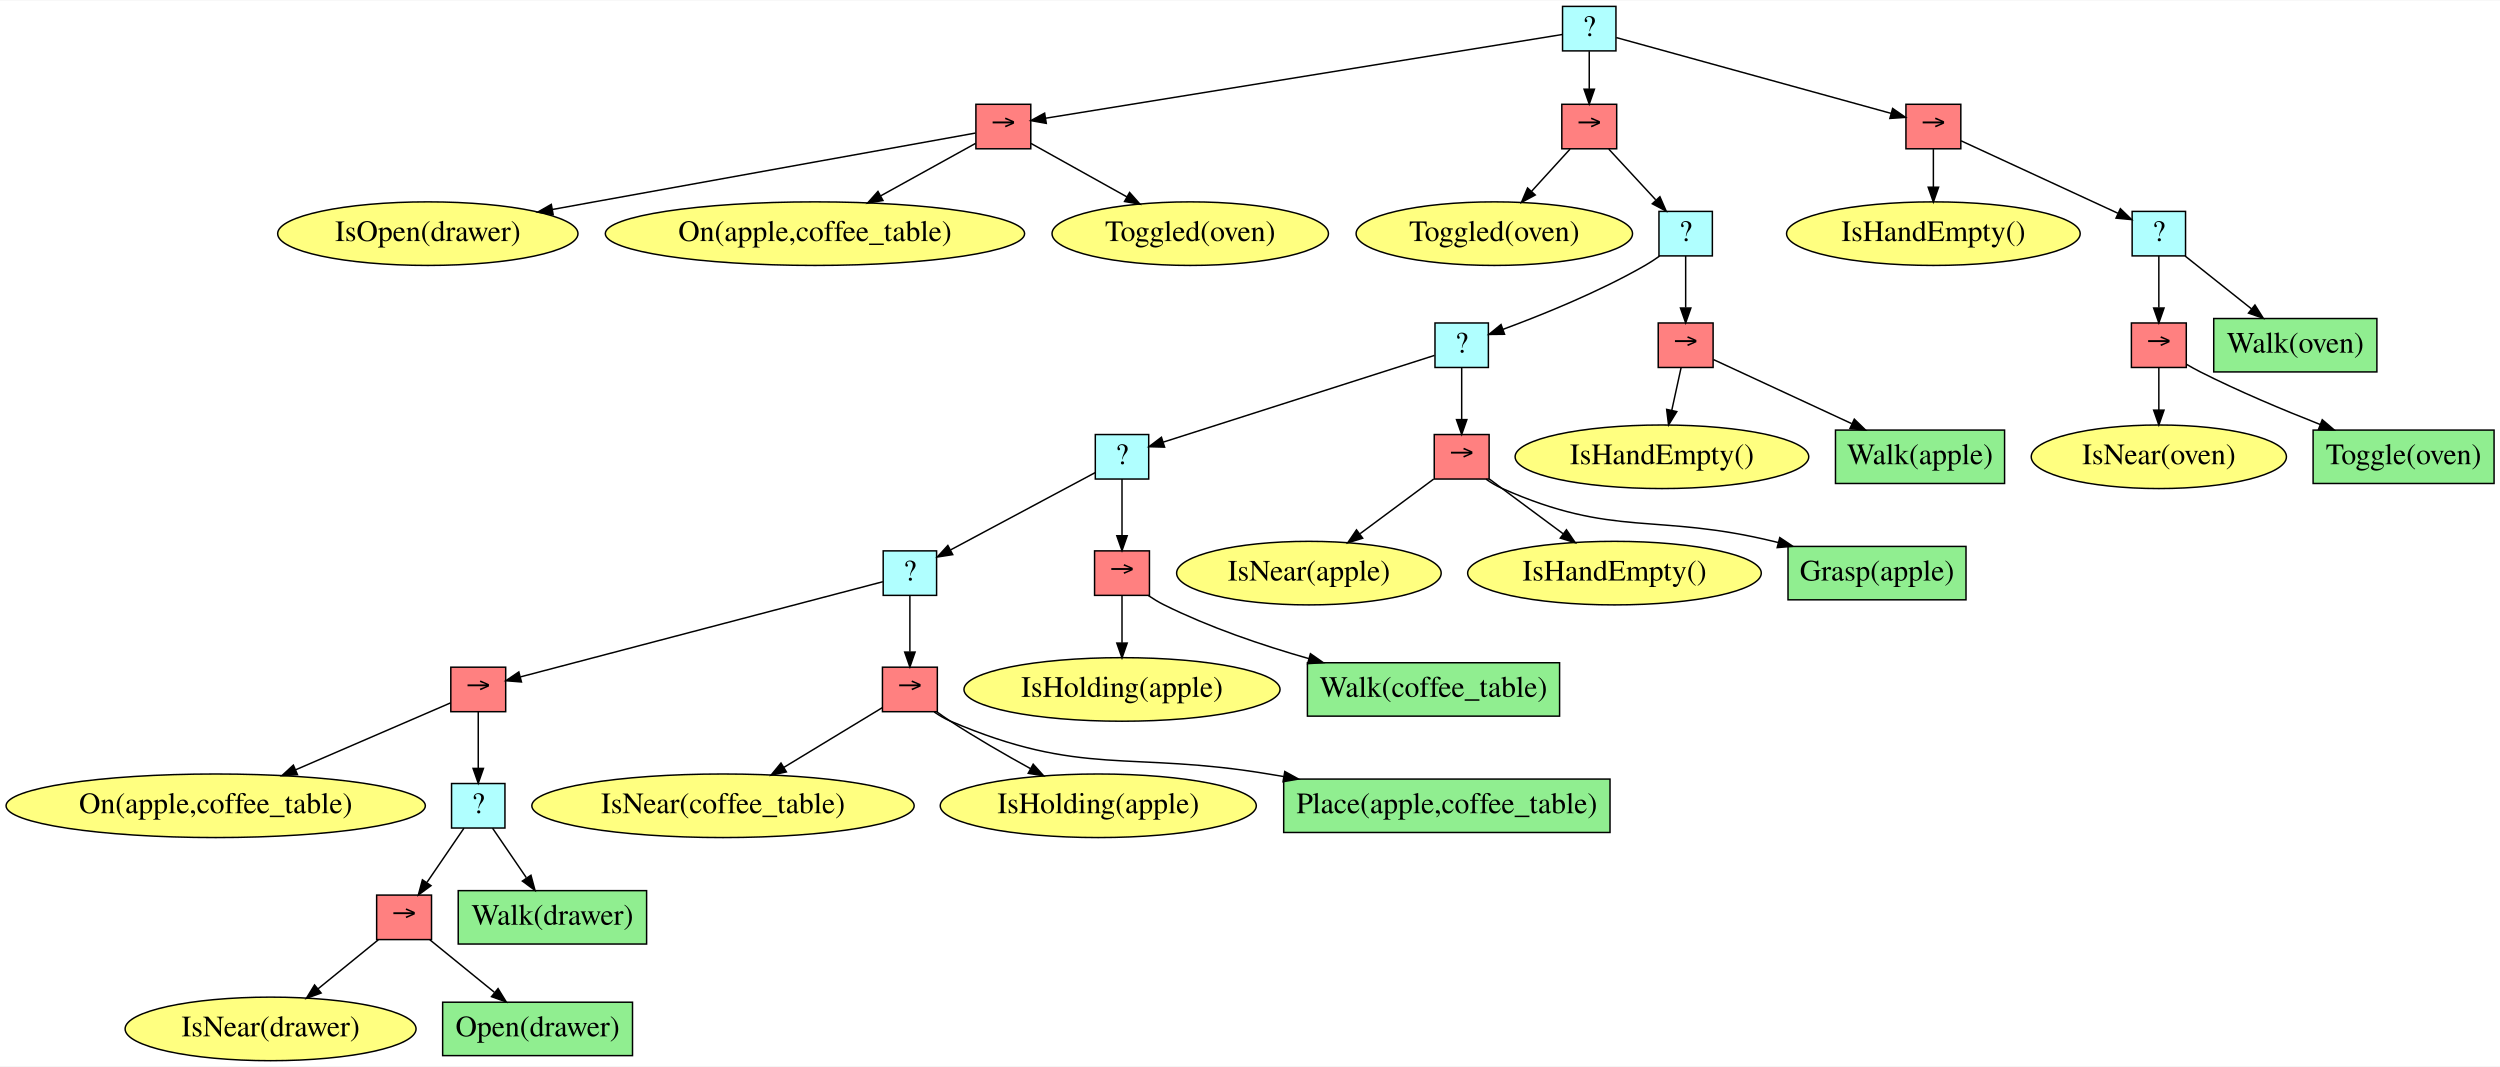
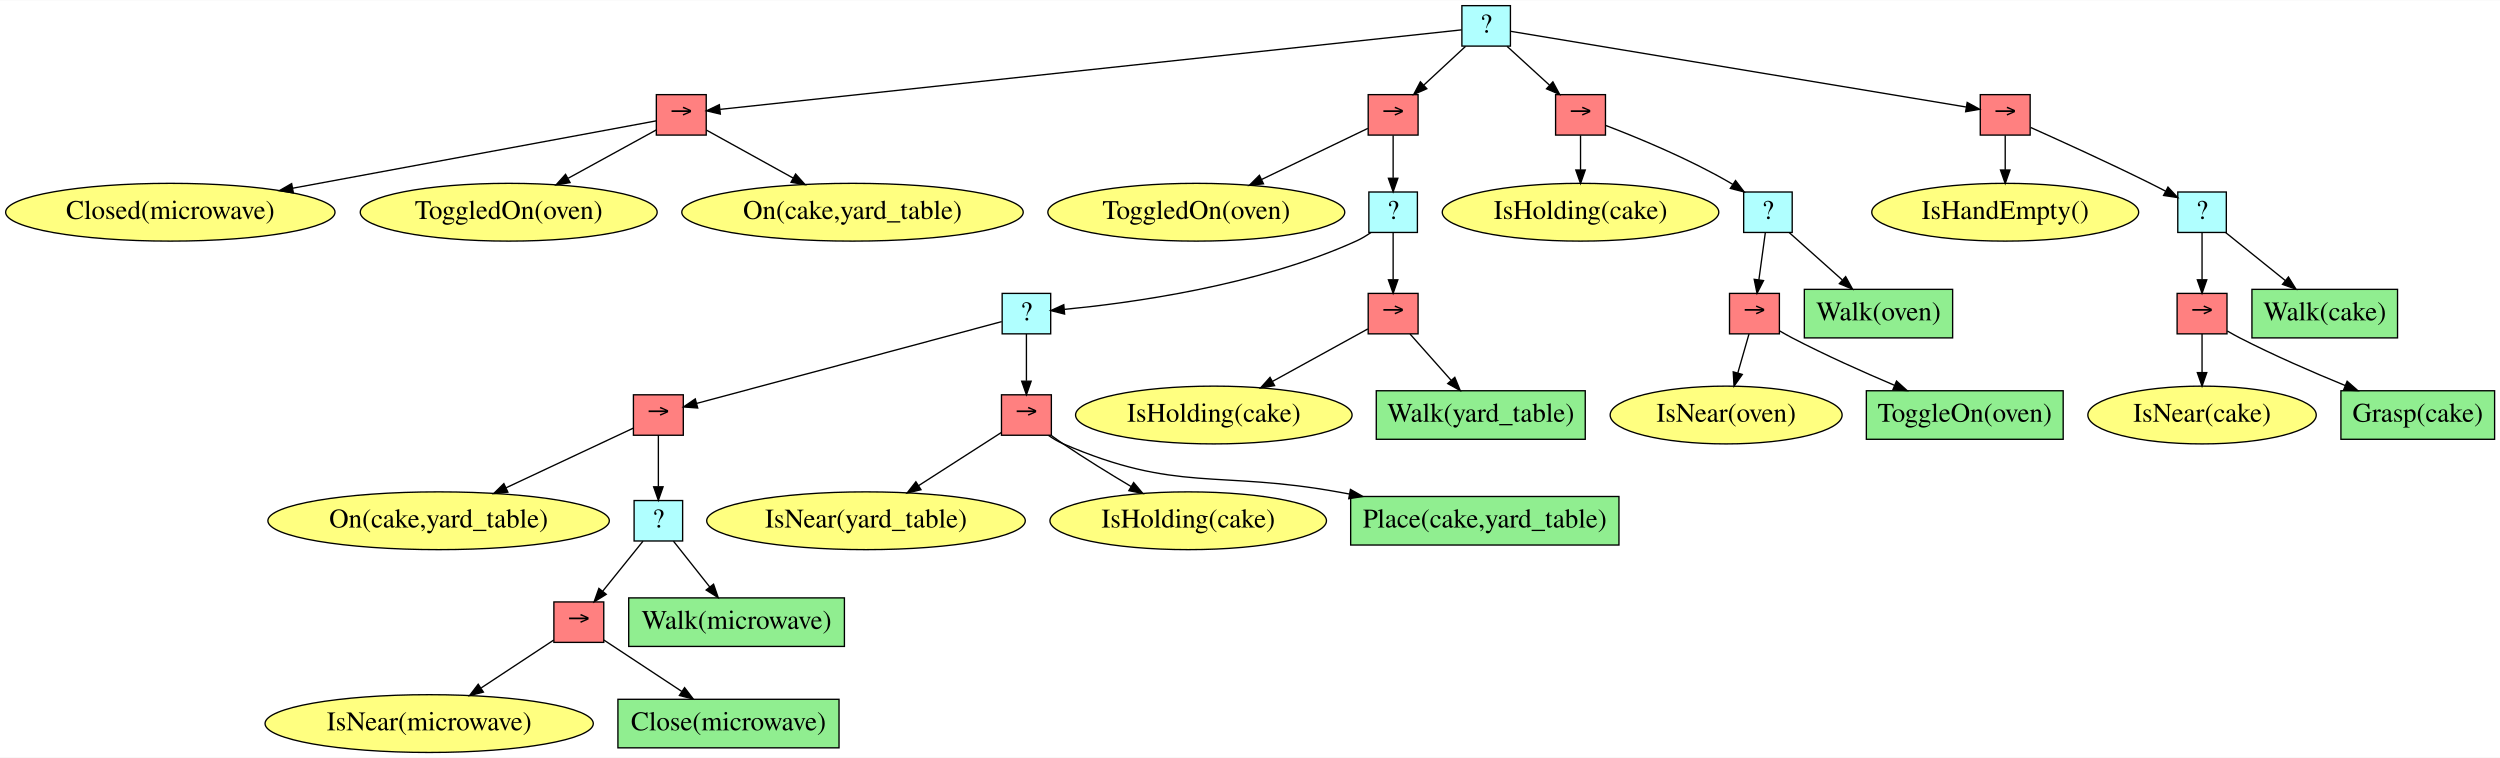
- <svg xmlns="http://www.w3.org/2000/svg" width="1685pt" height="719pt" viewBox="0.00 0.00 1685.42 718.56">
-   <g id="graph0" class="graph" transform="scale(1 1) rotate(0) translate(4 714.56)">
-     <polygon fill="white" stroke="transparent" points="-4,4 -4,-714.56 1681.42,-714.56 1681.42,4 -4,4" />
+ <svg xmlns="http://www.w3.org/2000/svg" width="1854pt" height="562pt" viewBox="0.00 0.00 1854.33 561.71">
+   <g id="graph0" class="graph" transform="scale(1 1) rotate(0) translate(4 557.71)">
+     <polygon fill="white" stroke="transparent" points="-4,4 -4,-557.71 1850.33,-557.71 1850.33,4 -4,4" />
    <g id="node1" class="node">
-       <polygon fill="#b0ffff" stroke="black" points="1085.42,-710.56 1049.42,-710.56 1049.42,-680.56 1085.42,-680.56 1085.42,-710.56" />
-       <text text-anchor="middle" x="1067.42" y="-690.56" font-family="Times,serif" font-size="20.00"> ? </text>
+       <polygon fill="#b0ffff" stroke="black" points="1116.33,-553.71 1080.33,-553.71 1080.33,-523.71 1116.33,-523.71 1116.33,-553.71" />
+       <text text-anchor="middle" x="1098.33" y="-533.71" font-family="Times,serif" font-size="20.00"> ? </text>
    </g>
    <g id="node2" class="node">
-       <polygon fill="#ff8080" stroke="black" points="690.92,-644.56 653.92,-644.56 653.92,-614.56 690.92,-614.56 690.92,-644.56" />
-       <text text-anchor="middle" x="672.42" y="-624.56" font-family="Times,serif" font-size="20.00">→</text>
+       <polygon fill="#ff8080" stroke="black" points="519.83,-487.71 482.83,-487.71 482.83,-457.71 519.83,-457.71 519.83,-487.71" />
+       <text text-anchor="middle" x="501.33" y="-467.71" font-family="Times,serif" font-size="20.00">→</text>
    </g>
    <g id="edge1" class="edge">
-       <path fill="none" stroke="black" d="M1049.16,-691.6C986.13,-681.39 777.33,-647.56 700.83,-635.16" />
-       <polygon fill="black" stroke="black" points="701.37,-631.7 690.94,-633.56 700.25,-638.61 701.37,-631.7" />
+       <path fill="none" stroke="black" d="M1080.14,-535.76C994.92,-526.62 635,-488.04 530.12,-476.79" />
+       <polygon fill="black" stroke="black" points="530.29,-473.29 519.97,-475.7 529.54,-480.25 530.29,-473.29" />
    </g>
    <g id="node6" class="node">
-       <polygon fill="#ff8080" stroke="black" points="1085.92,-644.56 1048.92,-644.56 1048.92,-614.56 1085.92,-614.56 1085.92,-644.56" />
-       <text text-anchor="middle" x="1067.42" y="-624.56" font-family="Times,serif" font-size="20.00">→</text>
+       <polygon fill="#ff8080" stroke="black" points="1047.83,-487.71 1010.83,-487.71 1010.83,-457.71 1047.83,-457.71 1047.83,-487.71" />
+       <text text-anchor="middle" x="1029.33" y="-467.71" font-family="Times,serif" font-size="20.00">→</text>
    </g>
    <g id="edge5" class="edge">
-       <path fill="none" stroke="black" d="M1067.42,-680.35C1067.42,-672.9 1067.42,-663.55 1067.42,-654.97" />
-       <polygon fill="black" stroke="black" points="1070.92,-654.72 1067.42,-644.72 1063.92,-654.72 1070.92,-654.72" />
+       <path fill="none" stroke="black" d="M1083.02,-523.5C1073.9,-515.05 1062.17,-504.17 1052,-494.74" />
+       <polygon fill="black" stroke="black" points="1054.31,-492.1 1044.6,-487.87 1049.55,-497.24 1054.31,-492.1" />
+     </g>
+     <g id="node24" class="node">
+       <polygon fill="#ff8080" stroke="black" points="1186.83,-487.71 1149.83,-487.71 1149.83,-457.71 1186.83,-457.71 1186.83,-487.71" />
+       <text text-anchor="middle" x="1168.33" y="-467.71" font-family="Times,serif" font-size="20.00">→</text>
+     </g>
+     <g id="edge23" class="edge">
+       <path fill="none" stroke="black" d="M1113.86,-523.5C1123.11,-515.05 1135.01,-504.17 1145.33,-494.74" />
+       <polygon fill="black" stroke="black" points="1147.82,-497.2 1152.84,-487.87 1143.1,-492.03 1147.82,-497.2" />
+     </g>
+     <g id="node31" class="node">
+       <polygon fill="#ff8080" stroke="black" points="1501.83,-487.71 1464.83,-487.71 1464.83,-457.71 1501.83,-457.71 1501.83,-487.71" />
+       <text text-anchor="middle" x="1483.33" y="-467.71" font-family="Times,serif" font-size="20.00">→</text>
+     </g>
+     <g id="edge30" class="edge">
+       <path fill="none" stroke="black" d="M1116.38,-534.7C1177.74,-524.51 1378.6,-491.12 1454.2,-478.55" />
+       <polygon fill="black" stroke="black" points="1455.12,-481.94 1464.41,-476.85 1453.98,-475.04 1455.12,-481.94" />
+     </g>
+     <g id="node3" class="node">
+       <ellipse fill="#ffff80" stroke="black" cx="122.33" cy="-400.49" rx="122.16" ry="21.43" />
+       <text text-anchor="middle" x="122.33" y="-395.49" font-family="Times,serif" font-size="20.00">Closed(microwave)</text>
+     </g>
+     <g id="edge2" class="edge">
+       <path fill="none" stroke="black" d="M482.79,-468.27C434.66,-459.35 303.2,-435 213.08,-418.3" />
+       <polygon fill="black" stroke="black" points="213.6,-414.84 203.13,-416.46 212.32,-421.72 213.6,-414.84" />
+     </g>
+     <g id="node4" class="node">
+       <ellipse fill="#ffff80" stroke="black" cx="373.33" cy="-400.49" rx="110.12" ry="21.43" />
+       <text text-anchor="middle" x="373.33" y="-395.49" font-family="Times,serif" font-size="20.00">ToggledOn(oven)</text>
+     </g>
+     <g id="edge3" class="edge">
+       <path fill="none" stroke="black" d="M482.72,-461.5C465.65,-452.14 439.72,-437.91 417.39,-425.66" />
+       <polygon fill="black" stroke="black" points="418.85,-422.47 408.4,-420.73 415.48,-428.61 418.85,-422.47" />
+     </g>
+     <g id="node5" class="node">
+       <ellipse fill="#ffff80" stroke="black" cx="628.33" cy="-400.49" rx="126.64" ry="21.43" />
+       <text text-anchor="middle" x="628.33" y="-395.49" font-family="Times,serif" font-size="20.00">On(cake,yard_table)</text>
+     </g>
+     <g id="edge4" class="edge">
+       <path fill="none" stroke="black" d="M520.07,-461.35C536.93,-452.02 562.35,-437.97 584.32,-425.82" />
+       <polygon fill="black" stroke="black" points="586.12,-428.83 593.18,-420.93 582.73,-422.7 586.12,-428.83" />
+     </g>
+     <g id="node7" class="node">
+       <ellipse fill="#ffff80" stroke="black" cx="883.33" cy="-400.49" rx="110.12" ry="21.43" />
+       <text text-anchor="middle" x="883.33" y="-395.49" font-family="Times,serif" font-size="20.00">ToggledOn(oven)</text>
+     </g>
+     <g id="edge6" class="edge">
+       <path fill="none" stroke="black" d="M1010.54,-462.67C990.77,-453.16 958.84,-437.81 931.92,-424.86" />
+       <polygon fill="black" stroke="black" points="933.16,-421.57 922.63,-420.39 930.13,-427.88 933.16,-421.57" />
+     </g>
+     <g id="node8" class="node">
+       <polygon fill="#b0ffff" stroke="black" points="1047.33,-415.49 1011.33,-415.49 1011.33,-385.49 1047.33,-385.49 1047.33,-415.49" />
+       <text text-anchor="middle" x="1029.33" y="-395.49" font-family="Times,serif" font-size="20.00"> ? </text>
+     </g>
+     <g id="edge7" class="edge">
+       <path fill="none" stroke="black" d="M1029.33,-457.5C1029.33,-448.46 1029.33,-436.51 1029.33,-425.97" />
+       <polygon fill="black" stroke="black" points="1032.83,-425.68 1029.33,-415.68 1025.83,-425.68 1032.83,-425.68" />
+     </g>
+     <g id="node9" class="node">
+       <polygon fill="#b0ffff" stroke="black" points="775.33,-340.28 739.33,-340.28 739.33,-310.28 775.33,-310.28 775.33,-340.28" />
+       <text text-anchor="middle" x="757.33" y="-320.28" font-family="Times,serif" font-size="20.00"> ? </text>
+     </g>
+     <g id="edge8" class="edge">
+       <path fill="none" stroke="black" d="M1012.89,-385.47C1009.56,-383.13 1005.95,-380.93 1002.33,-379.28 928.49,-345.61 832.23,-332.87 785.39,-328.43" />
+       <polygon fill="black" stroke="black" points="785.65,-324.94 775.38,-327.54 785.03,-331.91 785.65,-324.94" />
+     </g>
+     <g id="node21" class="node">
+       <polygon fill="#ff8080" stroke="black" points="1047.83,-340.28 1010.83,-340.28 1010.83,-310.28 1047.83,-310.28 1047.83,-340.28" />
+       <text text-anchor="middle" x="1029.33" y="-320.28" font-family="Times,serif" font-size="20.00">→</text>
+     </g>
+     <g id="edge20" class="edge">
+       <path fill="none" stroke="black" d="M1029.33,-385.38C1029.33,-375.55 1029.33,-362.2 1029.33,-350.67" />
+       <polygon fill="black" stroke="black" points="1032.83,-350.35 1029.33,-340.35 1025.83,-350.35 1032.83,-350.35" />
+     </g>
+     <g id="node10" class="node">
+       <polygon fill="#ff8080" stroke="black" points="502.83,-265.07 465.83,-265.07 465.83,-235.07 502.83,-235.07 502.83,-265.07" />
+       <text text-anchor="middle" x="484.33" y="-245.07" font-family="Times,serif" font-size="20.00">→</text>
+     </g>
+     <g id="edge9" class="edge">
+       <path fill="none" stroke="black" d="M738.99,-319.36C692.38,-306.86 569.09,-273.8 512.93,-258.74" />
+       <polygon fill="black" stroke="black" points="513.51,-255.27 502.95,-256.06 511.7,-262.03 513.51,-255.27" />
+     </g>
+     <g id="node17" class="node">
+       <polygon fill="#ff8080" stroke="black" points="775.83,-265.07 738.83,-265.07 738.83,-235.07 775.83,-235.07 775.83,-265.07" />
+       <text text-anchor="middle" x="757.33" y="-245.07" font-family="Times,serif" font-size="20.00">→</text>
+     </g>
+     <g id="edge16" class="edge">
+       <path fill="none" stroke="black" d="M757.33,-310.16C757.33,-300.34 757.33,-286.99 757.33,-275.46" />
+       <polygon fill="black" stroke="black" points="760.83,-275.14 757.33,-265.14 753.83,-275.14 760.83,-275.14" />
+     </g>
+     <g id="node11" class="node">
+       <ellipse fill="#ffff80" stroke="black" cx="321.33" cy="-171.64" rx="126.64" ry="21.43" />
+       <text text-anchor="middle" x="321.33" y="-166.64" font-family="Times,serif" font-size="20.00">On(cake,yard_table)</text>
+     </g>
+     <g id="edge10" class="edge">
+       <path fill="none" stroke="black" d="M465.63,-240.3C442.8,-229.59 403.28,-211.06 371.36,-196.1" />
+       <polygon fill="black" stroke="black" points="372.7,-192.86 362.16,-191.78 369.73,-199.2 372.7,-192.86" />
+     </g>
+     <g id="node12" class="node">
+       <polygon fill="#b0ffff" stroke="black" points="502.33,-186.64 466.33,-186.64 466.33,-156.64 502.33,-156.64 502.33,-186.64" />
+       <text text-anchor="middle" x="484.33" y="-166.64" font-family="Times,serif" font-size="20.00"> ? </text>
+     </g>
+     <g id="edge11" class="edge">
+       <path fill="none" stroke="black" d="M484.33,-235.05C484.33,-224.45 484.33,-209.63 484.33,-197.09" />
+       <polygon fill="black" stroke="black" points="487.83,-196.83 484.33,-186.83 480.83,-196.83 487.83,-196.83" />
+     </g>
+     <g id="node13" class="node">
+       <polygon fill="#ff8080" stroke="black" points="443.83,-111.43 406.83,-111.43 406.83,-81.43 443.83,-81.43 443.83,-111.43" />
+       <text text-anchor="middle" x="425.33" y="-91.43" font-family="Times,serif" font-size="20.00">→</text>
+     </g>
+     <g id="edge12" class="edge">
+       <path fill="none" stroke="black" d="M472.95,-156.52C464.47,-145.99 452.71,-131.4 443,-119.35" />
+       <polygon fill="black" stroke="black" points="445.67,-117.09 436.67,-111.5 440.22,-121.48 445.67,-117.09" />
+     </g>
+     <g id="node16" class="node">
+       <polygon fill="lightgreen" stroke="black" points="622.33,-114.43 462.33,-114.43 462.33,-78.43 622.33,-78.43 622.33,-114.43" />
+       <text text-anchor="middle" x="542.33" y="-91.43" font-family="Times,serif" font-size="20.00">Walk(microwave)</text>
+     </g>
+     <g id="edge15" class="edge">
+       <path fill="none" stroke="black" d="M495.51,-156.52C503.14,-146.89 513.46,-133.87 522.46,-122.51" />
+       <polygon fill="black" stroke="black" points="525.26,-124.6 528.73,-114.59 519.78,-120.26 525.26,-124.6" />
+     </g>
+     <g id="node14" class="node">
+       <ellipse fill="#ffff80" stroke="black" cx="314.33" cy="-21.21" rx="121.74" ry="21.43" />
+       <text text-anchor="middle" x="314.33" y="-16.21" font-family="Times,serif" font-size="20.00">IsNear(microwave)</text>
+     </g>
+     <g id="edge13" class="edge">
+       <path fill="none" stroke="black" d="M406.75,-83.17C392.11,-73.52 371.2,-59.73 352.97,-47.7" />
+       <polygon fill="black" stroke="black" points="354.55,-44.55 344.28,-41.97 350.7,-50.39 354.55,-44.55" />
+     </g>
+     <g id="node15" class="node">
+       <polygon fill="lightgreen" stroke="black" points="618.33,-39.21 454.33,-39.21 454.33,-3.21 618.33,-3.21 618.33,-39.21" />
+       <text text-anchor="middle" x="536.33" y="-16.21" font-family="Times,serif" font-size="20.00">Close(microwave)</text>
+     </g>
+     <g id="edge14" class="edge">
+       <path fill="none" stroke="black" d="M443.91,-83.17C459.64,-72.79 482.62,-57.64 501.73,-45.03" />
+       <polygon fill="black" stroke="black" points="503.78,-47.87 510.2,-39.45 499.93,-42.03 503.78,-47.87" />
+     </g>
+     <g id="node18" class="node">
+       <ellipse fill="#ffff80" stroke="black" cx="638.33" cy="-171.64" rx="118.17" ry="21.43" />
+       <text text-anchor="middle" x="638.33" y="-166.64" font-family="Times,serif" font-size="20.00">IsNear(yard_table)</text>
+     </g>
+     <g id="edge17" class="edge">
+       <path fill="none" stroke="black" d="M738.74,-237.12C722.38,-226.62 698.02,-210.98 677.4,-197.73" />
+       <polygon fill="black" stroke="black" points="679.13,-194.68 668.82,-192.22 675.34,-200.57 679.13,-194.68" />
+     </g>
+     <g id="node19" class="node">
+       <ellipse fill="#ffff80" stroke="black" cx="877.33" cy="-171.64" rx="102.56" ry="21.43" />
+       <text text-anchor="middle" x="877.33" y="-166.64" font-family="Times,serif" font-size="20.00">IsHolding(cake)</text>
+     </g>
+     <g id="edge18" class="edge">
+       <path fill="none" stroke="black" d="M775.75,-234.9C778.59,-232.83 781.51,-230.75 784.33,-228.85 800.56,-217.91 818.92,-206.6 835.01,-197.02" />
+       <polygon fill="black" stroke="black" points="836.86,-199.99 843.69,-191.89 833.3,-193.97 836.86,-199.99" />
+     </g>
+     <g id="node20" class="node">
+       <polygon fill="lightgreen" stroke="black" points="1196.83,-189.64 997.83,-189.64 997.83,-153.64 1196.83,-153.64 1196.83,-189.64" />
+       <text text-anchor="middle" x="1097.33" y="-166.64" font-family="Times,serif" font-size="20.00">Place(cake,yard_table)</text>
+     </g>
+     <g id="edge19" class="edge">
+       <path fill="none" stroke="black" d="M773.71,-234.93C777.06,-232.6 780.67,-230.43 784.33,-228.85 869.23,-192.13 898.31,-209.36 989.33,-192.85 991.83,-192.4 994.37,-191.94 996.93,-191.47" />
+       <polygon fill="black" stroke="black" points="997.68,-194.89 1006.89,-189.64 996.42,-188 997.68,-194.89" />
+     </g>
+     <g id="node22" class="node">
+       <ellipse fill="#ffff80" stroke="black" cx="896.33" cy="-250.07" rx="102.56" ry="21.43" />
+       <text text-anchor="middle" x="896.33" y="-245.07" font-family="Times,serif" font-size="20.00">IsHolding(cake)</text>
+     </g>
+     <g id="edge21" class="edge">
+       <path fill="none" stroke="black" d="M1010.56,-313.94C992.27,-303.88 963.81,-288.21 939.87,-275.03" />
+       <polygon fill="black" stroke="black" points="941.4,-271.88 930.95,-270.12 938.02,-278.01 941.4,-271.88" />
+     </g>
+     <g id="node23" class="node">
+       <polygon fill="lightgreen" stroke="black" points="1171.83,-268.07 1016.83,-268.07 1016.83,-232.07 1171.83,-232.07 1171.83,-268.07" />
+       <text text-anchor="middle" x="1094.33" y="-245.07" font-family="Times,serif" font-size="20.00">Walk(yard_table)</text>
+     </g>
+     <g id="edge22" class="edge">
+       <path fill="none" stroke="black" d="M1041.86,-310.16C1050.49,-300.44 1062.2,-287.26 1072.36,-275.81" />
+       <polygon fill="black" stroke="black" points="1075.07,-278.03 1079.09,-268.23 1069.83,-273.39 1075.07,-278.03" />
+     </g>
+     <g id="node25" class="node">
+       <ellipse fill="#ffff80" stroke="black" cx="1168.33" cy="-400.49" rx="102.56" ry="21.43" />
+       <text text-anchor="middle" x="1168.33" y="-395.49" font-family="Times,serif" font-size="20.00">IsHolding(cake)</text>
+     </g>
+     <g id="edge24" class="edge">
+       <path fill="none" stroke="black" d="M1168.33,-457.5C1168.33,-450.12 1168.33,-440.82 1168.33,-431.92" />
+       <polygon fill="black" stroke="black" points="1171.83,-431.8 1168.33,-421.8 1164.83,-431.8 1171.83,-431.8" />
+     </g>
+     <g id="node26" class="node">
+       <polygon fill="#b0ffff" stroke="black" points="1325.33,-415.49 1289.33,-415.49 1289.33,-385.49 1325.33,-385.49 1325.33,-415.49" />
+       <text text-anchor="middle" x="1307.33" y="-395.49" font-family="Times,serif" font-size="20.00"> ? </text>
+     </g>
+     <g id="edge25" class="edge">
+       <path fill="none" stroke="black" d="M1187.19,-464.78C1209.97,-456.08 1249.12,-440.05 1280.33,-421.71 1280.62,-421.53 1280.92,-421.36 1281.21,-421.18" />
+       <polygon fill="black" stroke="black" points="1283.3,-423.99 1289.71,-415.55 1279.44,-418.16 1283.3,-423.99" />
+     </g>
+     <g id="node27" class="node">
+       <polygon fill="#ff8080" stroke="black" points="1315.83,-340.28 1278.83,-340.28 1278.83,-310.28 1315.83,-310.28 1315.83,-340.28" />
+       <text text-anchor="middle" x="1297.33" y="-320.28" font-family="Times,serif" font-size="20.00">→</text>
+     </g>
+     <g id="edge26" class="edge">
+       <path fill="none" stroke="black" d="M1305.4,-385.38C1304.05,-375.45 1302.2,-361.92 1300.61,-350.31" />
+       <polygon fill="black" stroke="black" points="1304.07,-349.79 1299.25,-340.35 1297.14,-350.73 1304.07,-349.79" />
+     </g>
+     <g id="node30" class="node">
+       <polygon fill="lightgreen" stroke="black" points="1444.33,-343.28 1334.33,-343.28 1334.33,-307.28 1444.33,-307.28 1444.33,-343.28" />
+       <text text-anchor="middle" x="1389.33" y="-320.28" font-family="Times,serif" font-size="20.00">Walk(oven)</text>
+     </g>
+     <g id="edge29" class="edge">
+       <path fill="none" stroke="black" d="M1323.14,-385.38C1334.24,-375.47 1349.36,-361.97 1362.35,-350.37" />
+       <polygon fill="black" stroke="black" points="1364.98,-352.72 1370.1,-343.44 1360.31,-347.49 1364.98,-352.72" />
+     </g>
+     <g id="node28" class="node">
+       <ellipse fill="#ffff80" stroke="black" cx="1276.33" cy="-250.07" rx="86.03" ry="21.43" />
+       <text text-anchor="middle" x="1276.33" y="-245.07" font-family="Times,serif" font-size="20.00">IsNear(oven)</text>
+     </g>
+     <g id="edge27" class="edge">
+       <path fill="none" stroke="black" d="M1293.28,-310.16C1290.92,-301.94 1287.85,-291.23 1284.97,-281.2" />
+       <polygon fill="black" stroke="black" points="1288.31,-280.16 1282.19,-271.51 1281.59,-282.09 1288.31,-280.16" />
+     </g>
+     <g id="node29" class="node">
+       <polygon fill="lightgreen" stroke="black" points="1526.33,-268.07 1380.33,-268.07 1380.33,-232.07 1526.33,-232.07 1526.33,-268.07" />
+       <text text-anchor="middle" x="1453.33" y="-245.07" font-family="Times,serif" font-size="20.00">ToggleOn(oven)</text>
+     </g>
+     <g id="edge28" class="edge">
+       <path fill="none" stroke="black" d="M1316.11,-312.41C1319.16,-310.62 1322.3,-308.85 1325.33,-307.28 1349.74,-294.58 1377.64,-282.1 1401.14,-272.14" />
+       <polygon fill="black" stroke="black" points="1402.72,-275.27 1410.59,-268.17 1400.01,-268.82 1402.72,-275.27" />
+     </g>
+     <g id="node32" class="node">
+       <ellipse fill="#ffff80" stroke="black" cx="1483.33" cy="-400.49" rx="98.99" ry="21.43" />
+       <text text-anchor="middle" x="1483.33" y="-395.49" font-family="Times,serif" font-size="20.00">IsHandEmpty()</text>
+     </g>
+     <g id="edge31" class="edge">
+       <path fill="none" stroke="black" d="M1483.33,-457.5C1483.33,-450.12 1483.33,-440.82 1483.33,-431.92" />
+       <polygon fill="black" stroke="black" points="1486.83,-431.8 1483.33,-421.8 1479.83,-431.8 1486.83,-431.8" />
    </g>
    <g id="node33" class="node">
-       <polygon fill="#ff8080" stroke="black" points="1317.92,-644.56 1280.92,-644.56 1280.92,-614.56 1317.92,-614.56 1317.92,-644.56" />
-       <text text-anchor="middle" x="1299.42" y="-624.56" font-family="Times,serif" font-size="20.00">→</text>
+       <polygon fill="#b0ffff" stroke="black" points="1647.33,-415.49 1611.33,-415.49 1611.33,-385.49 1647.33,-385.49 1647.33,-415.49" />
+       <text text-anchor="middle" x="1629.33" y="-395.49" font-family="Times,serif" font-size="20.00"> ? </text>
    </g>
    <g id="edge32" class="edge">
-       <path fill="none" stroke="black" d="M1085.63,-689.54C1125.83,-678.45 1222.46,-651.79 1270.83,-638.45" />
-       <polygon fill="black" stroke="black" points="1271.95,-641.77 1280.66,-635.73 1270.09,-635.02 1271.95,-641.77" />
-     </g>
-     <g id="node3" class="node">
-       <ellipse fill="#ffff80" stroke="black" cx="284.42" cy="-557.35" rx="101.23" ry="21.43" />
-       <text text-anchor="middle" x="284.42" y="-552.35" font-family="Times,serif" font-size="20.00">IsOpen(drawer)</text>
-     </g>
-     <g id="edge2" class="edge">
-       <path fill="none" stroke="black" d="M653.61,-625.17C608.86,-617.12 492.55,-596.17 395.42,-578.56 386.65,-576.97 377.48,-575.3 368.34,-573.64" />
-       <polygon fill="black" stroke="black" points="368.92,-570.19 358.46,-571.84 367.67,-577.08 368.92,-570.19" />
-     </g>
-     <g id="node4" class="node">
-       <ellipse fill="#ffff80" stroke="black" cx="545.42" cy="-557.35" rx="141.34" ry="21.43" />
-       <text text-anchor="middle" x="545.42" y="-552.35" font-family="Times,serif" font-size="20.00">On(apple,coffee_table)</text>
-     </g>
-     <g id="edge3" class="edge">
-       <path fill="none" stroke="black" d="M653.68,-618.2C636.88,-608.91 611.58,-594.92 589.66,-582.8" />
-       <polygon fill="black" stroke="black" points="591.27,-579.69 580.83,-577.92 587.89,-585.82 591.27,-579.69" />
-     </g>
-     <g id="node5" class="node">
-       <ellipse fill="#ffff80" stroke="black" cx="798.42" cy="-557.35" rx="93.18" ry="21.43" />
-       <text text-anchor="middle" x="798.42" y="-552.35" font-family="Times,serif" font-size="20.00">Toggled(oven)</text>
-     </g>
-     <g id="edge4" class="edge">
-       <path fill="none" stroke="black" d="M691.01,-618.2C707.98,-608.74 733.69,-594.42 755.7,-582.15" />
-       <polygon fill="black" stroke="black" points="757.53,-585.14 764.56,-577.22 754.12,-579.03 757.53,-585.14" />
-     </g>
-     <g id="node7" class="node">
-       <ellipse fill="#ffff80" stroke="black" cx="1003.42" cy="-557.35" rx="93.18" ry="21.43" />
-       <text text-anchor="middle" x="1003.42" y="-552.35" font-family="Times,serif" font-size="20.00">Toggled(oven)</text>
-     </g>
-     <g id="edge6" class="edge">
-       <path fill="none" stroke="black" d="M1054.47,-614.35C1047.03,-606.19 1037.44,-595.67 1028.58,-585.95" />
-       <polygon fill="black" stroke="black" points="1031.01,-583.42 1021.69,-578.39 1025.84,-588.13 1031.01,-583.42" />
-     </g>
-     <g id="node8" class="node">
-       <polygon fill="#b0ffff" stroke="black" points="1150.42,-572.35 1114.42,-572.35 1114.42,-542.35 1150.42,-542.35 1150.42,-572.35" />
-       <text text-anchor="middle" x="1132.42" y="-552.35" font-family="Times,serif" font-size="20.00"> ? </text>
-     </g>
-     <g id="edge7" class="edge">
-       <path fill="none" stroke="black" d="M1080.58,-614.35C1089.65,-604.55 1101.89,-591.33 1112.2,-580.19" />
-       <polygon fill="black" stroke="black" points="1115.06,-582.25 1119.29,-572.53 1109.93,-577.49 1115.06,-582.25" />
-     </g>
-     <g id="node9" class="node">
-       <polygon fill="#b0ffff" stroke="black" points="999.42,-497.13 963.42,-497.13 963.42,-467.13 999.42,-467.13 999.42,-497.13" />
-       <text text-anchor="middle" x="981.42" y="-477.13" font-family="Times,serif" font-size="20.00"> ? </text>
-     </g>
-     <g id="edge8" class="edge">
-       <path fill="none" stroke="black" d="M1114.82,-542.24C1111.77,-540.07 1108.57,-537.95 1105.42,-536.13 1073.91,-517.95 1034.97,-502.32 1009.23,-492.83" />
-       <polygon fill="black" stroke="black" points="1010.32,-489.51 999.72,-489.39 1007.94,-496.09 1010.32,-489.51" />
-     </g>
-     <g id="node30" class="node">
-       <polygon fill="#ff8080" stroke="black" points="1150.92,-497.13 1113.92,-497.13 1113.92,-467.13 1150.92,-467.13 1150.92,-497.13" />
-       <text text-anchor="middle" x="1132.42" y="-477.13" font-family="Times,serif" font-size="20.00">→</text>
-     </g>
-     <g id="edge29" class="edge">
-       <path fill="none" stroke="black" d="M1132.42,-542.23C1132.42,-532.4 1132.42,-519.05 1132.42,-507.52" />
-       <polygon fill="black" stroke="black" points="1135.92,-507.2 1132.42,-497.2 1128.92,-507.2 1135.92,-507.2" />
-     </g>
-     <g id="node10" class="node">
-       <polygon fill="#b0ffff" stroke="black" points="770.42,-421.92 734.42,-421.92 734.42,-391.92 770.42,-391.92 770.42,-421.92" />
-       <text text-anchor="middle" x="752.42" y="-401.92" font-family="Times,serif" font-size="20.00"> ? </text>
-     </g>
-     <g id="edge9" class="edge">
-       <path fill="none" stroke="black" d="M963.07,-475.26C923.02,-462.46 827.6,-431.95 780.17,-416.79" />
-       <polygon fill="black" stroke="black" points="781.13,-413.42 770.54,-413.71 779,-420.09 781.13,-413.42" />
-     </g>
-     <g id="node26" class="node">
-       <polygon fill="#ff8080" stroke="black" points="999.92,-421.92 962.92,-421.92 962.92,-391.92 999.92,-391.92 999.92,-421.92" />
-       <text text-anchor="middle" x="981.42" y="-401.92" font-family="Times,serif" font-size="20.00">→</text>
-     </g>
-     <g id="edge25" class="edge">
-       <path fill="none" stroke="black" d="M981.42,-467.02C981.42,-457.19 981.42,-443.84 981.42,-432.31" />
-       <polygon fill="black" stroke="black" points="984.92,-431.99 981.42,-421.99 977.92,-431.99 984.92,-431.99" />
-     </g>
-     <g id="node11" class="node">
-       <polygon fill="#b0ffff" stroke="black" points="627.42,-343.49 591.42,-343.49 591.42,-313.49 627.42,-313.49 627.42,-343.49" />
-       <text text-anchor="middle" x="609.42" y="-323.49" font-family="Times,serif" font-size="20.00"> ? </text>
-     </g>
-     <g id="edge10" class="edge">
-       <path fill="none" stroke="black" d="M734.31,-396.24C709.73,-383.1 665.6,-359.52 636.92,-344.19" />
-       <polygon fill="black" stroke="black" points="638.31,-340.96 627.84,-339.33 635.01,-347.14 638.31,-340.96" />
-     </g>
-     <g id="node23" class="node">
-       <polygon fill="#ff8080" stroke="black" points="770.92,-343.49 733.92,-343.49 733.92,-313.49 770.92,-313.49 770.92,-343.49" />
-       <text text-anchor="middle" x="752.42" y="-323.49" font-family="Times,serif" font-size="20.00">→</text>
-     </g>
-     <g id="edge22" class="edge">
-       <path fill="none" stroke="black" d="M752.42,-391.9C752.42,-381.3 752.42,-366.48 752.42,-353.95" />
-       <polygon fill="black" stroke="black" points="755.92,-353.68 752.42,-343.68 748.92,-353.68 755.92,-353.68" />
-     </g>
-     <g id="node12" class="node">
-       <polygon fill="#ff8080" stroke="black" points="336.92,-265.07 299.92,-265.07 299.92,-235.07 336.92,-235.07 336.92,-265.07" />
-       <text text-anchor="middle" x="318.42" y="-245.07" font-family="Times,serif" font-size="20.00">→</text>
-     </g>
-     <g id="edge11" class="edge">
-       <path fill="none" stroke="black" d="M591.22,-322.71C542.04,-309.79 406.21,-274.12 346.83,-258.53" />
-       <polygon fill="black" stroke="black" points="347.55,-255.1 336.99,-255.94 345.78,-261.87 347.55,-255.1" />
-     </g>
-     <g id="node19" class="node">
-       <polygon fill="#ff8080" stroke="black" points="627.92,-265.07 590.92,-265.07 590.92,-235.07 627.92,-235.07 627.92,-265.07" />
-       <text text-anchor="middle" x="609.42" y="-245.07" font-family="Times,serif" font-size="20.00">→</text>
-     </g>
-     <g id="edge18" class="edge">
-       <path fill="none" stroke="black" d="M609.42,-313.47C609.42,-302.88 609.42,-288.06 609.42,-275.52" />
-       <polygon fill="black" stroke="black" points="612.92,-275.25 609.42,-265.25 605.92,-275.25 612.92,-275.25" />
-     </g>
-     <g id="node13" class="node">
-       <ellipse fill="#ffff80" stroke="black" cx="141.42" cy="-171.64" rx="141.34" ry="21.43" />
-       <text text-anchor="middle" x="141.42" y="-166.64" font-family="Times,serif" font-size="20.00">On(apple,coffee_table)</text>
-     </g>
-     <g id="edge12" class="edge">
-       <path fill="none" stroke="black" d="M299.81,-241.03C275.21,-230.41 230.81,-211.24 195.27,-195.89" />
-       <polygon fill="black" stroke="black" points="196.54,-192.63 185.97,-191.88 193.77,-199.05 196.54,-192.63" />
-     </g>
-     <g id="node14" class="node">
-       <polygon fill="#b0ffff" stroke="black" points="336.42,-186.64 300.42,-186.64 300.42,-156.64 336.42,-156.64 336.42,-186.64" />
-       <text text-anchor="middle" x="318.42" y="-166.64" font-family="Times,serif" font-size="20.00"> ? </text>
-     </g>
-     <g id="edge13" class="edge">
-       <path fill="none" stroke="black" d="M318.42,-235.05C318.42,-224.45 318.42,-209.63 318.42,-197.09" />
-       <polygon fill="black" stroke="black" points="321.92,-196.83 318.42,-186.83 314.92,-196.83 321.92,-196.83" />
-     </g>
-     <g id="node15" class="node">
-       <polygon fill="#ff8080" stroke="black" points="286.92,-111.43 249.92,-111.43 249.92,-81.43 286.92,-81.43 286.92,-111.43" />
-       <text text-anchor="middle" x="268.42" y="-91.43" font-family="Times,serif" font-size="20.00">→</text>
-     </g>
-     <g id="edge14" class="edge">
-       <path fill="none" stroke="black" d="M308.78,-156.52C301.73,-146.19 292.01,-131.96 283.87,-120.05" />
-       <polygon fill="black" stroke="black" points="286.56,-117.78 278.03,-111.5 280.78,-121.73 286.56,-117.78" />
-     </g>
-     <g id="node18" class="node">
-       <polygon fill="lightgreen" stroke="black" points="431.92,-114.43 304.92,-114.43 304.92,-78.43 431.92,-78.43 431.92,-114.43" />
-       <text text-anchor="middle" x="368.42" y="-91.43" font-family="Times,serif" font-size="20.00">Walk(drawer)</text>
-     </g>
-     <g id="edge17" class="edge">
-       <path fill="none" stroke="black" d="M328.06,-156.52C334.51,-147.08 343.19,-134.38 350.84,-123.17" />
-       <polygon fill="black" stroke="black" points="353.95,-124.82 356.7,-114.59 348.17,-120.88 353.95,-124.82" />
-     </g>
-     <g id="node16" class="node">
-       <ellipse fill="#ffff80" stroke="black" cx="178.42" cy="-21.21" rx="98.08" ry="21.43" />
-       <text text-anchor="middle" x="178.42" y="-16.21" font-family="Times,serif" font-size="20.00">IsNear(drawer)</text>
-     </g>
-     <g id="edge15" class="edge">
-       <path fill="none" stroke="black" d="M251.07,-81.31C239.54,-71.93 224.06,-59.34 210.35,-48.19" />
-       <polygon fill="black" stroke="black" points="212.49,-45.42 202.52,-41.82 208.07,-50.85 212.49,-45.42" />
-     </g>
-     <g id="node17" class="node">
-       <polygon fill="lightgreen" stroke="black" points="422.42,-39.21 294.42,-39.21 294.42,-3.21 422.42,-3.21 422.42,-39.21" />
-       <text text-anchor="middle" x="358.42" y="-16.21" font-family="Times,serif" font-size="20.00">Open(drawer)</text>
-     </g>
-     <g id="edge16" class="edge">
-       <path fill="none" stroke="black" d="M285.77,-81.31C298.07,-71.31 314.87,-57.64 329.21,-45.98" />
-       <polygon fill="black" stroke="black" points="331.77,-48.4 337.32,-39.38 327.35,-42.97 331.77,-48.4" />
-     </g>
-     <g id="node20" class="node">
-       <ellipse fill="#ffff80" stroke="black" cx="483.42" cy="-171.64" rx="128.89" ry="21.43" />
-       <text text-anchor="middle" x="483.42" y="-166.64" font-family="Times,serif" font-size="20.00">IsNear(coffee_table)</text>
-     </g>
-     <g id="edge19" class="edge">
-       <path fill="none" stroke="black" d="M590.83,-237.79C573.42,-227.23 546.82,-211.09 524.44,-197.52" />
-       <polygon fill="black" stroke="black" points="526.15,-194.47 515.79,-192.27 522.52,-200.45 526.15,-194.47" />
-     </g>
-     <g id="node21" class="node">
-       <ellipse fill="#ffff80" stroke="black" cx="736.42" cy="-171.64" rx="106.55" ry="21.43" />
-       <text text-anchor="middle" x="736.42" y="-166.64" font-family="Times,serif" font-size="20.00">IsHolding(apple)</text>
-     </g>
-     <g id="edge20" class="edge">
-       <path fill="none" stroke="black" d="M627.49,-235.04C630.43,-232.9 633.48,-230.77 636.42,-228.85 653.76,-217.56 673.49,-206.17 690.82,-196.63" />
-       <polygon fill="black" stroke="black" points="692.54,-199.68 699.64,-191.82 689.19,-193.54 692.54,-199.68" />
-     </g>
-     <g id="node22" class="node">
-       <polygon fill="lightgreen" stroke="black" points="1081.42,-189.64 861.42,-189.64 861.42,-153.64 1081.42,-153.64 1081.42,-189.64" />
-       <text text-anchor="middle" x="971.42" y="-166.64" font-family="Times,serif" font-size="20.00">Place(apple,coffee_table)</text>
-     </g>
-     <g id="edge21" class="edge">
-       <path fill="none" stroke="black" d="M625.79,-234.91C629.14,-232.58 632.76,-230.42 636.42,-228.85 725.91,-190.6 756.45,-209 852.42,-192.85 855.42,-192.35 858.47,-191.83 861.54,-191.32" />
-       <polygon fill="black" stroke="black" points="862.16,-194.76 871.44,-189.65 860.99,-187.86 862.16,-194.76" />
-     </g>
-     <g id="node24" class="node">
-       <ellipse fill="#ffff80" stroke="black" cx="752.42" cy="-250.07" rx="106.55" ry="21.43" />
-       <text text-anchor="middle" x="752.42" y="-245.07" font-family="Times,serif" font-size="20.00">IsHolding(apple)</text>
-     </g>
-     <g id="edge23" class="edge">
-       <path fill="none" stroke="black" d="M752.42,-313.47C752.42,-304.53 752.42,-292.57 752.42,-281.52" />
-       <polygon fill="black" stroke="black" points="755.92,-281.33 752.42,-271.33 748.92,-281.33 755.92,-281.33" />
-     </g>
-     <g id="node25" class="node">
-       <polygon fill="lightgreen" stroke="black" points="1047.42,-268.07 877.42,-268.07 877.42,-232.07 1047.42,-232.07 1047.42,-268.07" />
-       <text text-anchor="middle" x="962.42" y="-245.07" font-family="Times,serif" font-size="20.00">Walk(coffee_table)</text>
-     </g>
-     <g id="edge24" class="edge">
-       <path fill="none" stroke="black" d="M770.25,-313.33C773.52,-311.11 776.99,-308.99 780.42,-307.28 811.13,-291.97 846.85,-279.84 878.47,-270.82" />
-       <polygon fill="black" stroke="black" points="879.45,-274.18 888.14,-268.12 877.57,-267.44 879.45,-274.18" />
-     </g>
-     <g id="node27" class="node">
-       <ellipse fill="#ffff80" stroke="black" cx="878.42" cy="-328.49" rx="89.19" ry="21.43" />
-       <text text-anchor="middle" x="878.42" y="-323.49" font-family="Times,serif" font-size="20.00">IsNear(apple)</text>
-     </g>
-     <g id="edge26" class="edge">
-       <path fill="none" stroke="black" d="M962.53,-391.9C948.68,-381.63 929.49,-367.39 912.94,-355.1" />
-       <polygon fill="black" stroke="black" points="914.68,-352.04 904.56,-348.89 910.51,-357.66 914.68,-352.04" />
-     </g>
-     <g id="node28" class="node">
-       <ellipse fill="#ffff80" stroke="black" cx="1084.42" cy="-328.49" rx="98.99" ry="21.43" />
-       <text text-anchor="middle" x="1084.42" y="-323.49" font-family="Times,serif" font-size="20.00">IsHandEmpty()</text>
-     </g>
-     <g id="edge27" class="edge">
-       <path fill="none" stroke="black" d="M1000,-391.99C1002.82,-389.88 1005.7,-387.73 1008.42,-385.71 1021.92,-375.66 1036.8,-364.64 1049.79,-355.04" />
-       <polygon fill="black" stroke="black" points="1052.05,-357.72 1058.01,-348.97 1047.89,-352.09 1052.05,-357.72" />
-     </g>
-     <g id="node29" class="node">
-       <polygon fill="lightgreen" stroke="black" points="1321.42,-346.49 1201.42,-346.49 1201.42,-310.49 1321.42,-310.49 1321.42,-346.49" />
-       <text text-anchor="middle" x="1261.42" y="-323.49" font-family="Times,serif" font-size="20.00">Grasp(apple)</text>
-     </g>
-     <g id="edge28" class="edge">
-       <path fill="none" stroke="black" d="M997.83,-391.84C1001.17,-389.51 1004.78,-387.32 1008.42,-385.71 1084.58,-351.89 1111.46,-369.44 1192.42,-349.71 1193.17,-349.52 1193.93,-349.34 1194.68,-349.15" />
-       <polygon fill="black" stroke="black" points="1195.87,-352.46 1204.68,-346.56 1194.12,-345.68 1195.87,-352.46" />
-     </g>
-     <g id="node31" class="node">
-       <ellipse fill="#ffff80" stroke="black" cx="1116.42" cy="-406.92" rx="98.99" ry="21.43" />
-       <text text-anchor="middle" x="1116.42" y="-401.92" font-family="Times,serif" font-size="20.00">IsHandEmpty()</text>
-     </g>
-     <g id="edge30" class="edge">
-       <path fill="none" stroke="black" d="M1129.34,-467.02C1127.56,-458.87 1125.25,-448.31 1123.08,-438.37" />
-       <polygon fill="black" stroke="black" points="1126.44,-437.38 1120.89,-428.36 1119.6,-438.88 1126.44,-437.38" />
-     </g>
-     <g id="node32" class="node">
-       <polygon fill="lightgreen" stroke="black" points="1347.42,-424.92 1233.42,-424.92 1233.42,-388.92 1347.42,-388.92 1347.42,-424.92" />
-       <text text-anchor="middle" x="1290.42" y="-401.92" font-family="Times,serif" font-size="20.00">Walk(apple)</text>
-     </g>
-     <g id="edge31" class="edge">
-       <path fill="none" stroke="black" d="M1151.17,-472.45C1173.98,-461.87 1213.31,-443.65 1244.36,-429.26" />
-       <polygon fill="black" stroke="black" points="1246.11,-432.31 1253.71,-424.93 1243.16,-425.96 1246.11,-432.31" />
+       <path fill="none" stroke="black" d="M1502.21,-463.35C1523.88,-453.66 1560.43,-437.06 1591.33,-421.71 1594.92,-419.92 1598.67,-418 1602.35,-416.08" />
+       <polygon fill="black" stroke="black" points="1604.06,-419.13 1611.27,-411.36 1600.79,-412.94 1604.06,-419.13" />
    </g>
    <g id="node34" class="node">
-       <ellipse fill="#ffff80" stroke="black" cx="1299.42" cy="-557.35" rx="98.99" ry="21.43" />
-       <text text-anchor="middle" x="1299.42" y="-552.35" font-family="Times,serif" font-size="20.00">IsHandEmpty()</text>
+       <polygon fill="#ff8080" stroke="black" points="1647.83,-340.28 1610.83,-340.28 1610.83,-310.28 1647.83,-310.28 1647.83,-340.28" />
+       <text text-anchor="middle" x="1629.33" y="-320.28" font-family="Times,serif" font-size="20.00">→</text>
    </g>
    <g id="edge33" class="edge">
-       <path fill="none" stroke="black" d="M1299.42,-614.35C1299.42,-606.98 1299.42,-597.67 1299.42,-588.77" />
-       <polygon fill="black" stroke="black" points="1302.92,-588.65 1299.42,-578.65 1295.92,-588.65 1302.92,-588.65" />
+       <path fill="none" stroke="black" d="M1629.33,-385.38C1629.33,-375.55 1629.33,-362.2 1629.33,-350.67" />
+       <polygon fill="black" stroke="black" points="1632.83,-350.35 1629.33,-340.35 1625.83,-350.35 1632.83,-350.35" />
+     </g>
+     <g id="node37" class="node">
+       <polygon fill="lightgreen" stroke="black" points="1774.33,-343.28 1666.33,-343.28 1666.33,-307.28 1774.33,-307.28 1774.33,-343.28" />
+       <text text-anchor="middle" x="1720.33" y="-320.28" font-family="Times,serif" font-size="20.00">Walk(cake)</text>
+     </g>
+     <g id="edge36" class="edge">
+       <path fill="none" stroke="black" d="M1646.88,-385.38C1659.43,-375.28 1676.61,-361.45 1691.2,-349.71" />
+       <polygon fill="black" stroke="black" points="1693.4,-352.44 1698.99,-343.44 1689.01,-346.99 1693.4,-352.44" />
    </g>
    <g id="node35" class="node">
-       <polygon fill="#b0ffff" stroke="black" points="1469.42,-572.35 1433.42,-572.35 1433.42,-542.35 1469.42,-542.35 1469.42,-572.35" />
-       <text text-anchor="middle" x="1451.42" y="-552.35" font-family="Times,serif" font-size="20.00"> ? </text>
+       <ellipse fill="#ffff80" stroke="black" cx="1629.33" cy="-250.07" rx="84.71" ry="21.43" />
+       <text text-anchor="middle" x="1629.33" y="-245.07" font-family="Times,serif" font-size="20.00">IsNear(cake)</text>
    </g>
    <g id="edge34" class="edge">
-       <path fill="none" stroke="black" d="M1318.06,-619.95C1344.53,-607.72 1393.18,-585.25 1423.84,-571.09" />
-       <polygon fill="black" stroke="black" points="1425.49,-574.18 1433.11,-566.81 1422.56,-567.82 1425.49,-574.18" />
+       <path fill="none" stroke="black" d="M1629.33,-310.16C1629.33,-302.02 1629.33,-291.46 1629.33,-281.51" />
+       <polygon fill="black" stroke="black" points="1632.83,-281.51 1629.33,-271.51 1625.83,-281.51 1632.83,-281.51" />
    </g>
    <g id="node36" class="node">
-       <polygon fill="#ff8080" stroke="black" points="1469.92,-497.13 1432.92,-497.13 1432.92,-467.13 1469.92,-467.13 1469.92,-497.13" />
-       <text text-anchor="middle" x="1451.42" y="-477.13" font-family="Times,serif" font-size="20.00">→</text>
+       <polygon fill="lightgreen" stroke="black" points="1846.33,-268.07 1732.33,-268.07 1732.33,-232.07 1846.33,-232.07 1846.33,-268.07" />
+       <text text-anchor="middle" x="1789.33" y="-245.07" font-family="Times,serif" font-size="20.00">Grasp(cake)</text>
    </g>
    <g id="edge35" class="edge">
-       <path fill="none" stroke="black" d="M1451.42,-542.23C1451.42,-532.4 1451.42,-519.05 1451.42,-507.52" />
-       <polygon fill="black" stroke="black" points="1454.92,-507.2 1451.42,-497.2 1447.92,-507.2 1454.92,-507.2" />
-     </g>
-     <g id="node39" class="node">
-       <polygon fill="lightgreen" stroke="black" points="1598.42,-500.13 1488.42,-500.13 1488.42,-464.13 1598.42,-464.13 1598.42,-500.13" />
-       <text text-anchor="middle" x="1543.42" y="-477.13" font-family="Times,serif" font-size="20.00">Walk(oven)</text>
-     </g>
-     <g id="edge38" class="edge">
-       <path fill="none" stroke="black" d="M1469.16,-542.23C1481.85,-532.13 1499.22,-518.31 1513.97,-506.57" />
-       <polygon fill="black" stroke="black" points="1516.21,-509.26 1521.85,-500.3 1511.85,-503.79 1516.21,-509.26" />
-     </g>
-     <g id="node37" class="node">
-       <ellipse fill="#ffff80" stroke="black" cx="1451.42" cy="-406.92" rx="86.03" ry="21.43" />
-       <text text-anchor="middle" x="1451.42" y="-401.92" font-family="Times,serif" font-size="20.00">IsNear(oven)</text>
-     </g>
-     <g id="edge36" class="edge">
-       <path fill="none" stroke="black" d="M1451.42,-467.02C1451.42,-458.87 1451.42,-448.31 1451.42,-438.37" />
-       <polygon fill="black" stroke="black" points="1454.92,-438.36 1451.42,-428.36 1447.92,-438.36 1454.92,-438.36" />
-     </g>
-     <g id="node38" class="node">
-       <polygon fill="lightgreen" stroke="black" points="1677.42,-424.92 1555.42,-424.92 1555.42,-388.92 1677.42,-388.92 1677.42,-424.92" />
-       <text text-anchor="middle" x="1616.42" y="-401.92" font-family="Times,serif" font-size="20.00">Toggle(oven)</text>
-     </g>
-     <g id="edge37" class="edge">
-       <path fill="none" stroke="black" d="M1470.17,-469.2C1473.22,-467.42 1476.38,-465.67 1479.42,-464.13 1505.37,-451.03 1535.12,-438.54 1560.25,-428.67" />
-       <polygon fill="black" stroke="black" points="1561.59,-431.91 1569.64,-425.02 1559.05,-425.38 1561.59,-431.91" />
+       <path fill="none" stroke="black" d="M1648.1,-312.38C1651.14,-310.6 1654.29,-308.84 1657.33,-307.28 1682.47,-294.38 1711.25,-281.87 1735.51,-271.95" />
+       <polygon fill="black" stroke="black" points="1736.95,-275.13 1744.91,-268.13 1734.32,-268.65 1736.95,-275.13" />
    </g>
  </g>
</svg>
